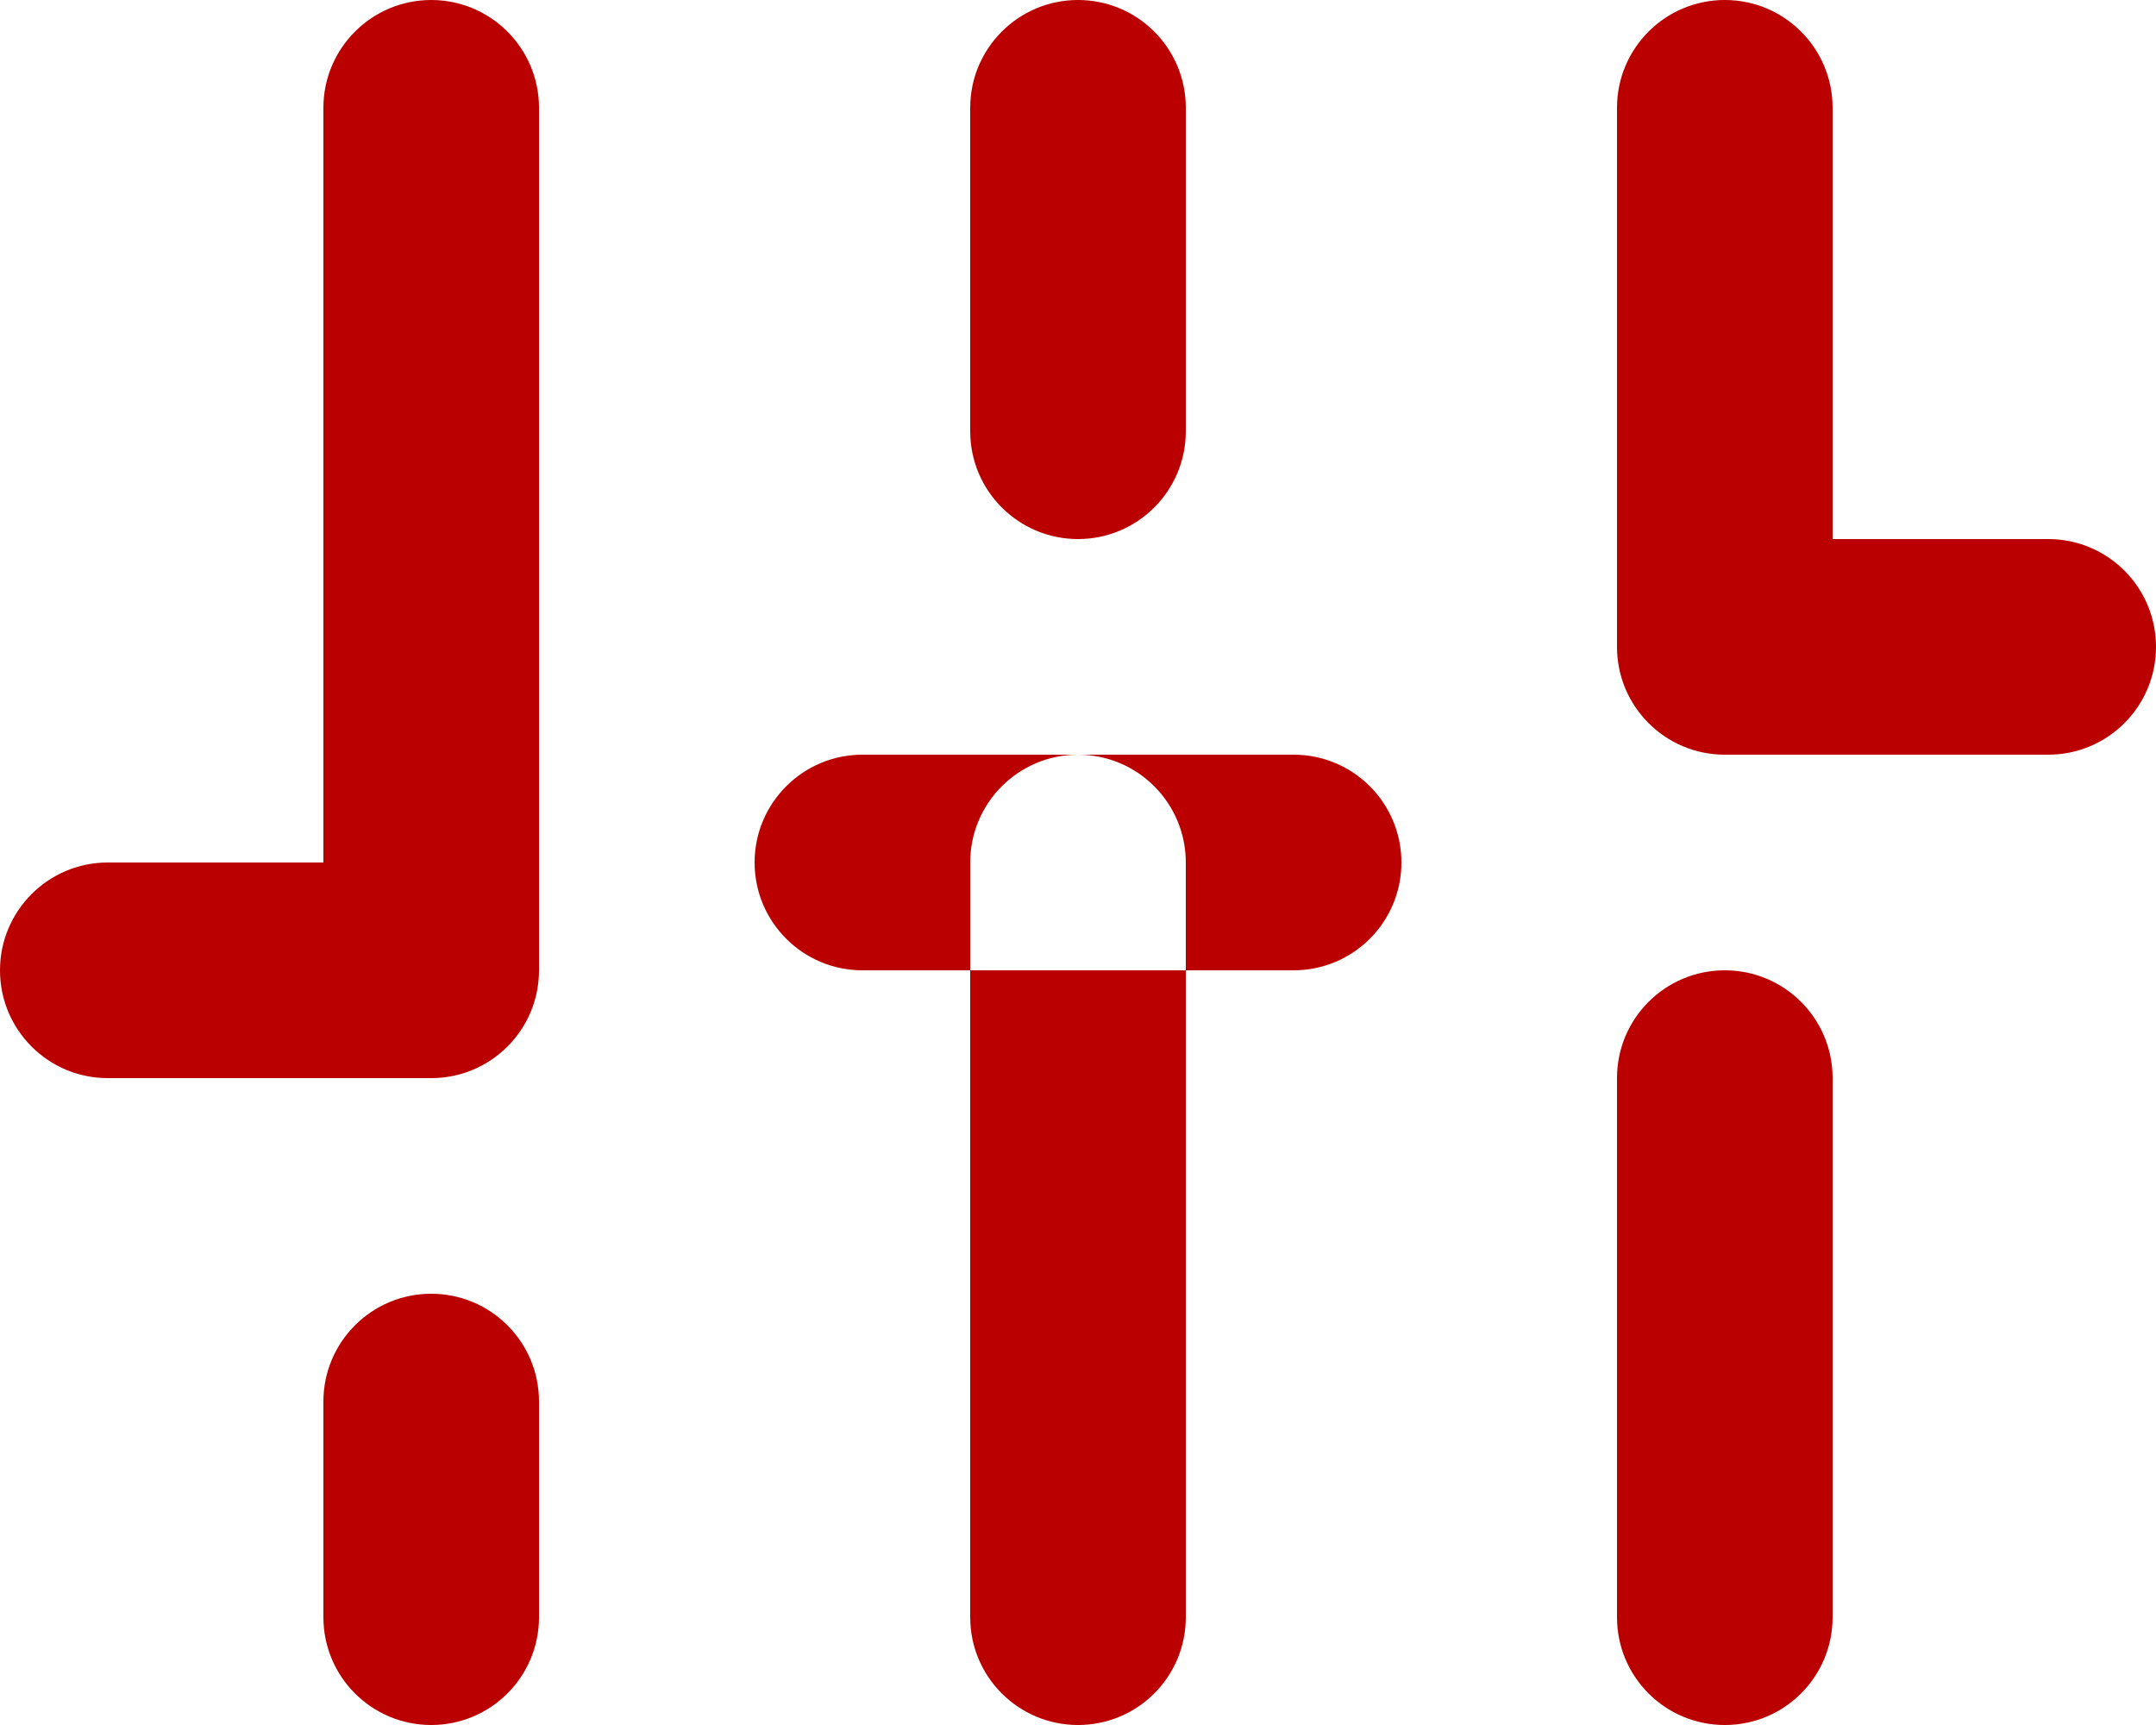
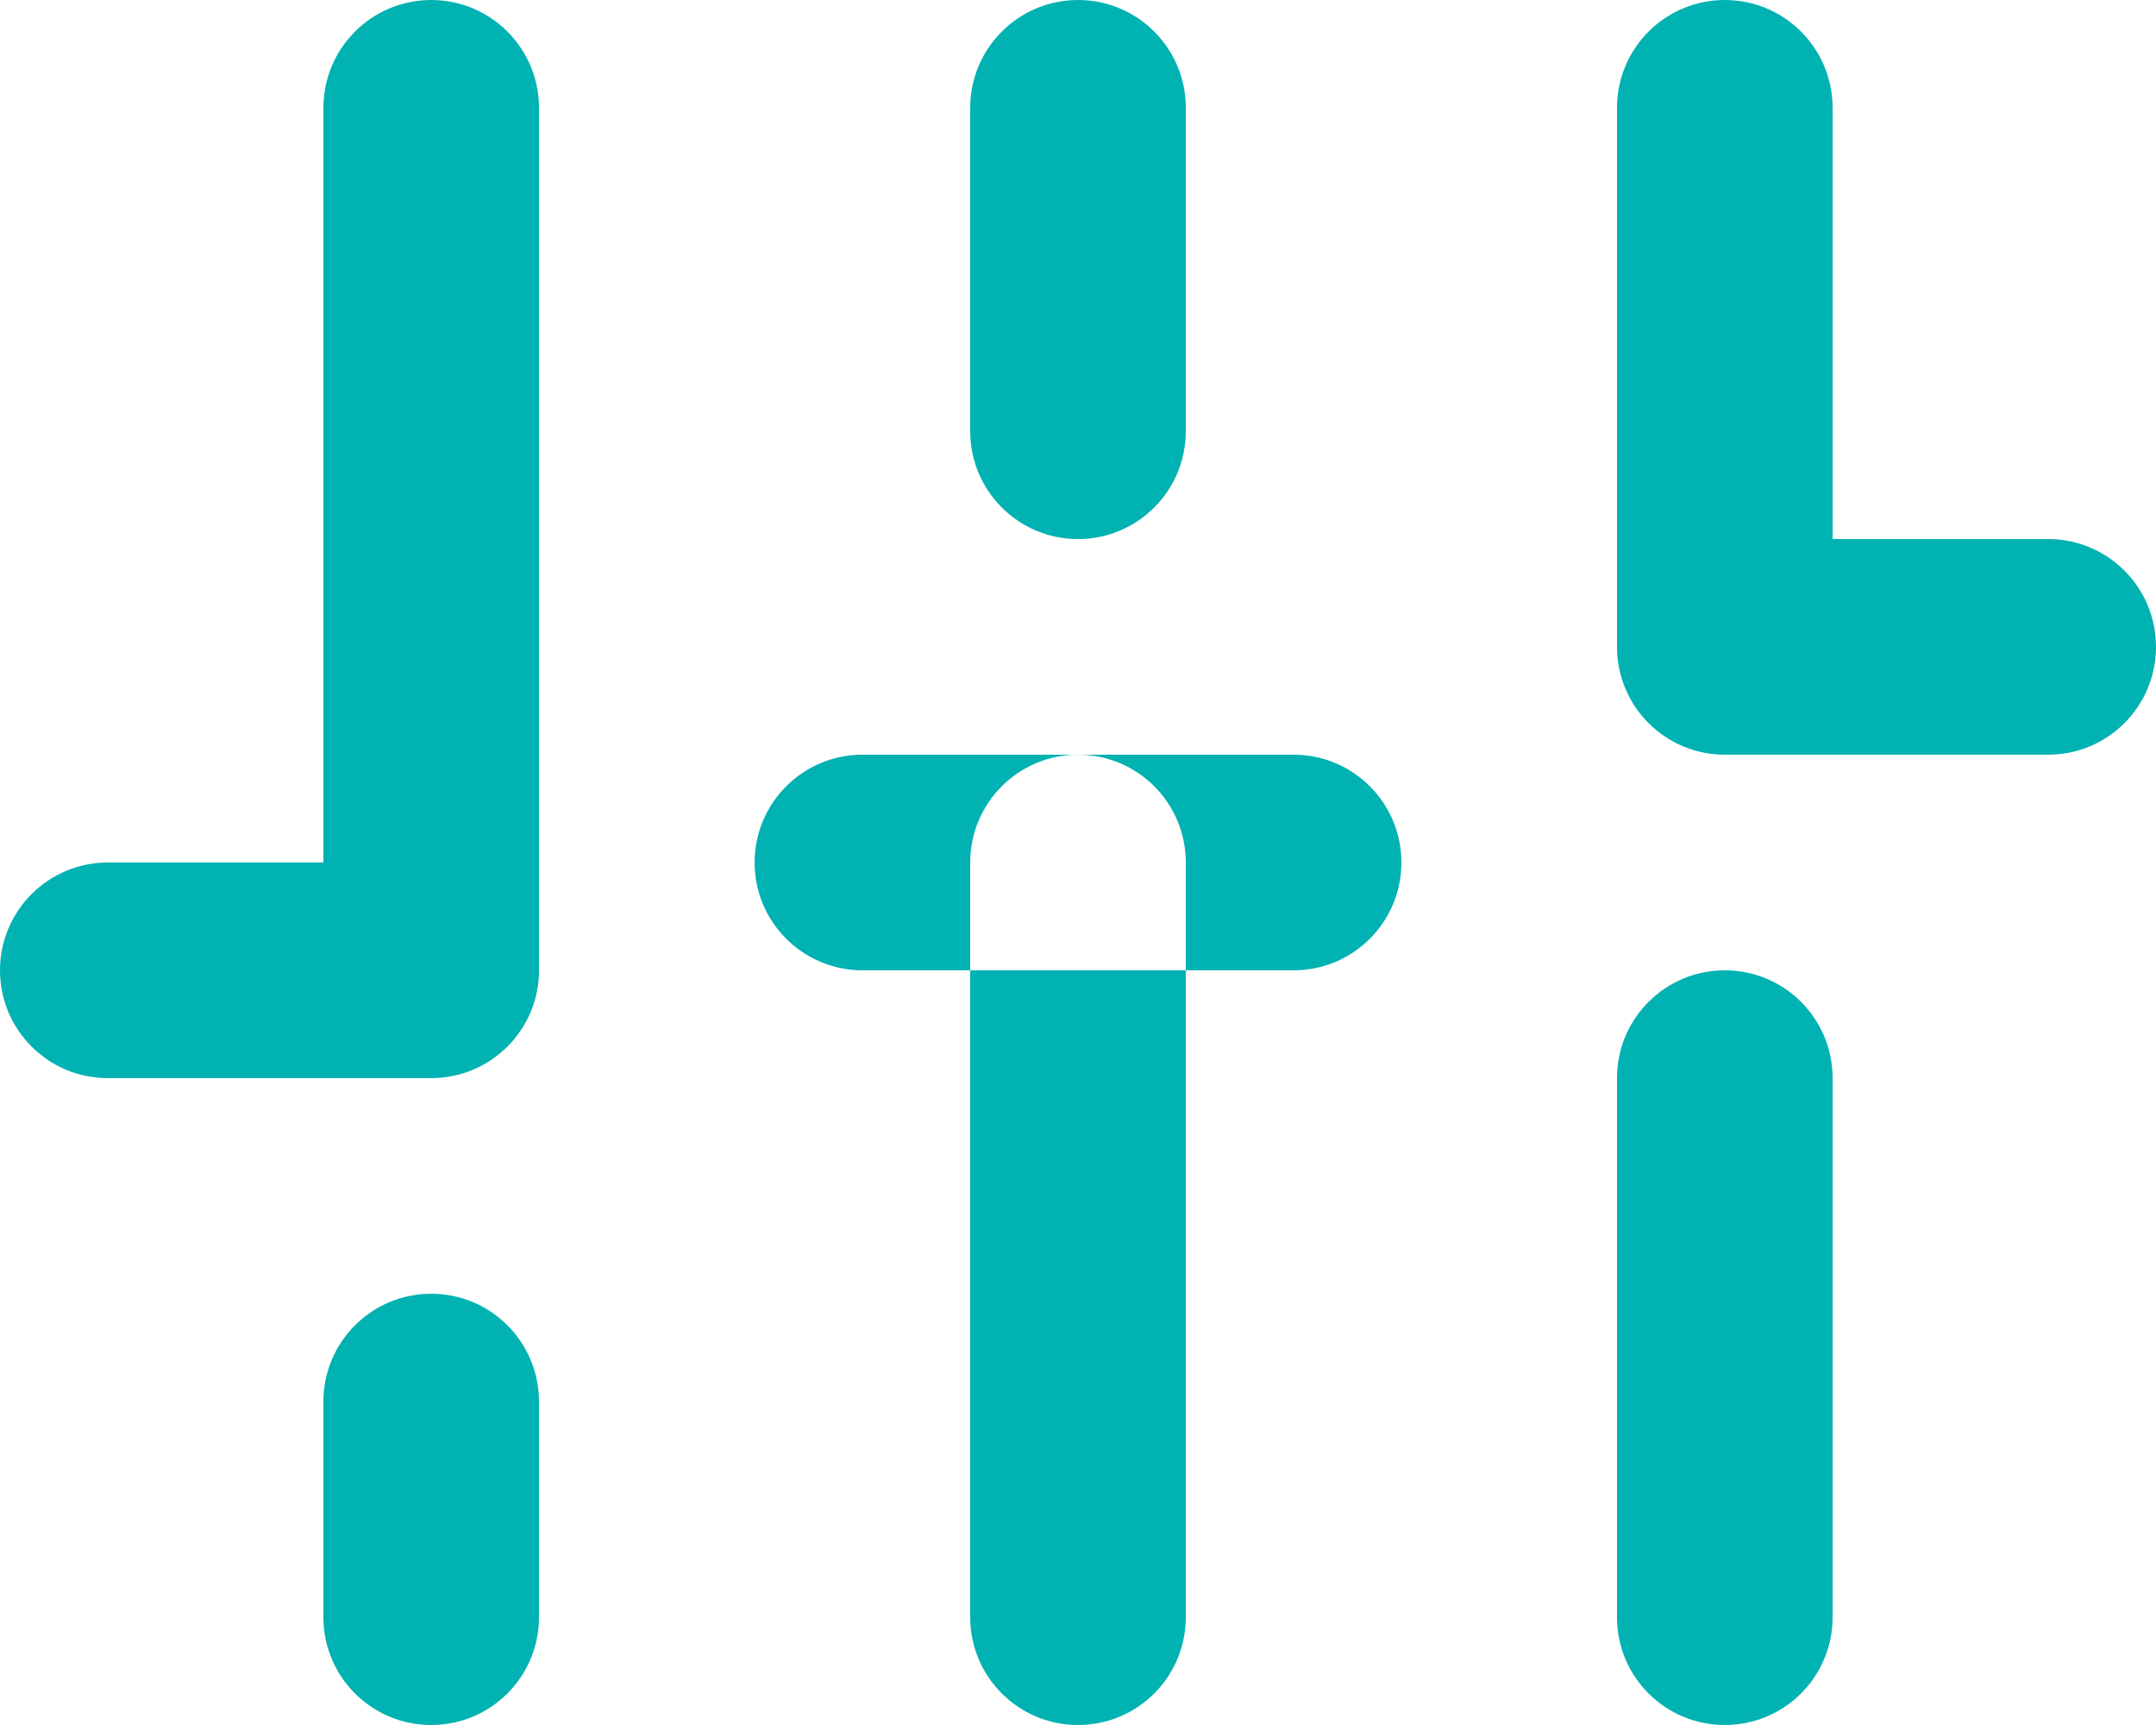
<svg xmlns="http://www.w3.org/2000/svg" width="20px" height="16px" viewBox="0 0 20 16" version="1.1">
-   <path d="M4 10L1 10C0.448 10 0 9.553 0 9C0 8.448 0.448 8 1 8L3 8L3 1C3 0.448 3.448 0 4 0C4.552 0 5 0.448 5 1L5 9C5 9.553 4.552 10 4 10ZM10 5C9.448 5 9 4.552 9 4L9 1C9 0.448 9.448 0 10 0C10.553 0 11 0.448 11 1L11 4C11 4.552 10.553 5 10 5ZM16 7L19 7C19.553 7 20 6.552 20 6C20 5.448 19.553 5 19 5L17 5L17 1C17 0.448 16.553 0 16 0C15.447 0 15 0.448 15 1L15 6C15 6.552 15.447 7 16 7ZM11 9L12 9C12.553 9 13 8.552 13 8C13 7.448 12.553 7 12 7L8 7C7.448 7 7 7.448 7 8C7 8.552 7.448 9 8 9L9 9L9 15C9 15.553 9.448 16 10 16C10.553 16 11 15.553 11 15L11 9ZM11 9L11 8C11 7.448 10.553 7 10 7C9.448 7 9 7.448 9 8L9 9L11 9ZM16 16C15.447 16 15 15.553 15 15L15 10C15 9.447 15.447 9 16 9C16.553 9 17 9.447 17 10L17 15C17 15.553 16.553 16 16 16ZM4 16C3.448 16 3 15.553 3 15L3 13C3 12.447 3.448 12 4 12C4.552 12 5 12.447 5 13L5 15C5 15.553 4.552 16 4 16Z" id="Combined-Shape" fill="#b00" fill-rule="evenodd" stroke="none" />
+   <path d="M4 10L1 10C0.448 10 0 9.553 0 9C0 8.448 0.448 8 1 8L3 8L3 1C3 0.448 3.448 0 4 0C4.552 0 5 0.448 5 1L5 9C5 9.553 4.552 10 4 10ZM10 5C9.448 5 9 4.552 9 4L9 1C9 0.448 9.448 0 10 0C10.553 0 11 0.448 11 1L11 4C11 4.552 10.553 5 10 5ZM16 7L19 7C19.553 7 20 6.552 20 6C20 5.448 19.553 5 19 5L17 5L17 1C17 0.448 16.553 0 16 0C15.447 0 15 0.448 15 1L15 6C15 6.552 15.447 7 16 7ZM11 9L12 9C12.553 9 13 8.552 13 8C13 7.448 12.553 7 12 7L8 7C7.448 7 7 7.448 7 8C7 8.552 7.448 9 8 9L9 9L9 15C9 15.553 9.448 16 10 16C10.553 16 11 15.553 11 15L11 9ZM11 9L11 8C11 7.448 10.553 7 10 7C9.448 7 9 7.448 9 8L9 9L11 9ZM16 16C15.447 16 15 15.553 15 15L15 10C15 9.447 15.447 9 16 9C16.553 9 17 9.447 17 10L17 15C17 15.553 16.553 16 16 16ZM4 16C3.448 16 3 15.553 3 15L3 13C3 12.447 3.448 12 4 12C4.552 12 5 12.447 5 13L5 15C5 15.553 4.552 16 4 16Z" id="Combined-Shape" fill="#00b2b2" fill-rule="evenodd" stroke="none" />
</svg>
